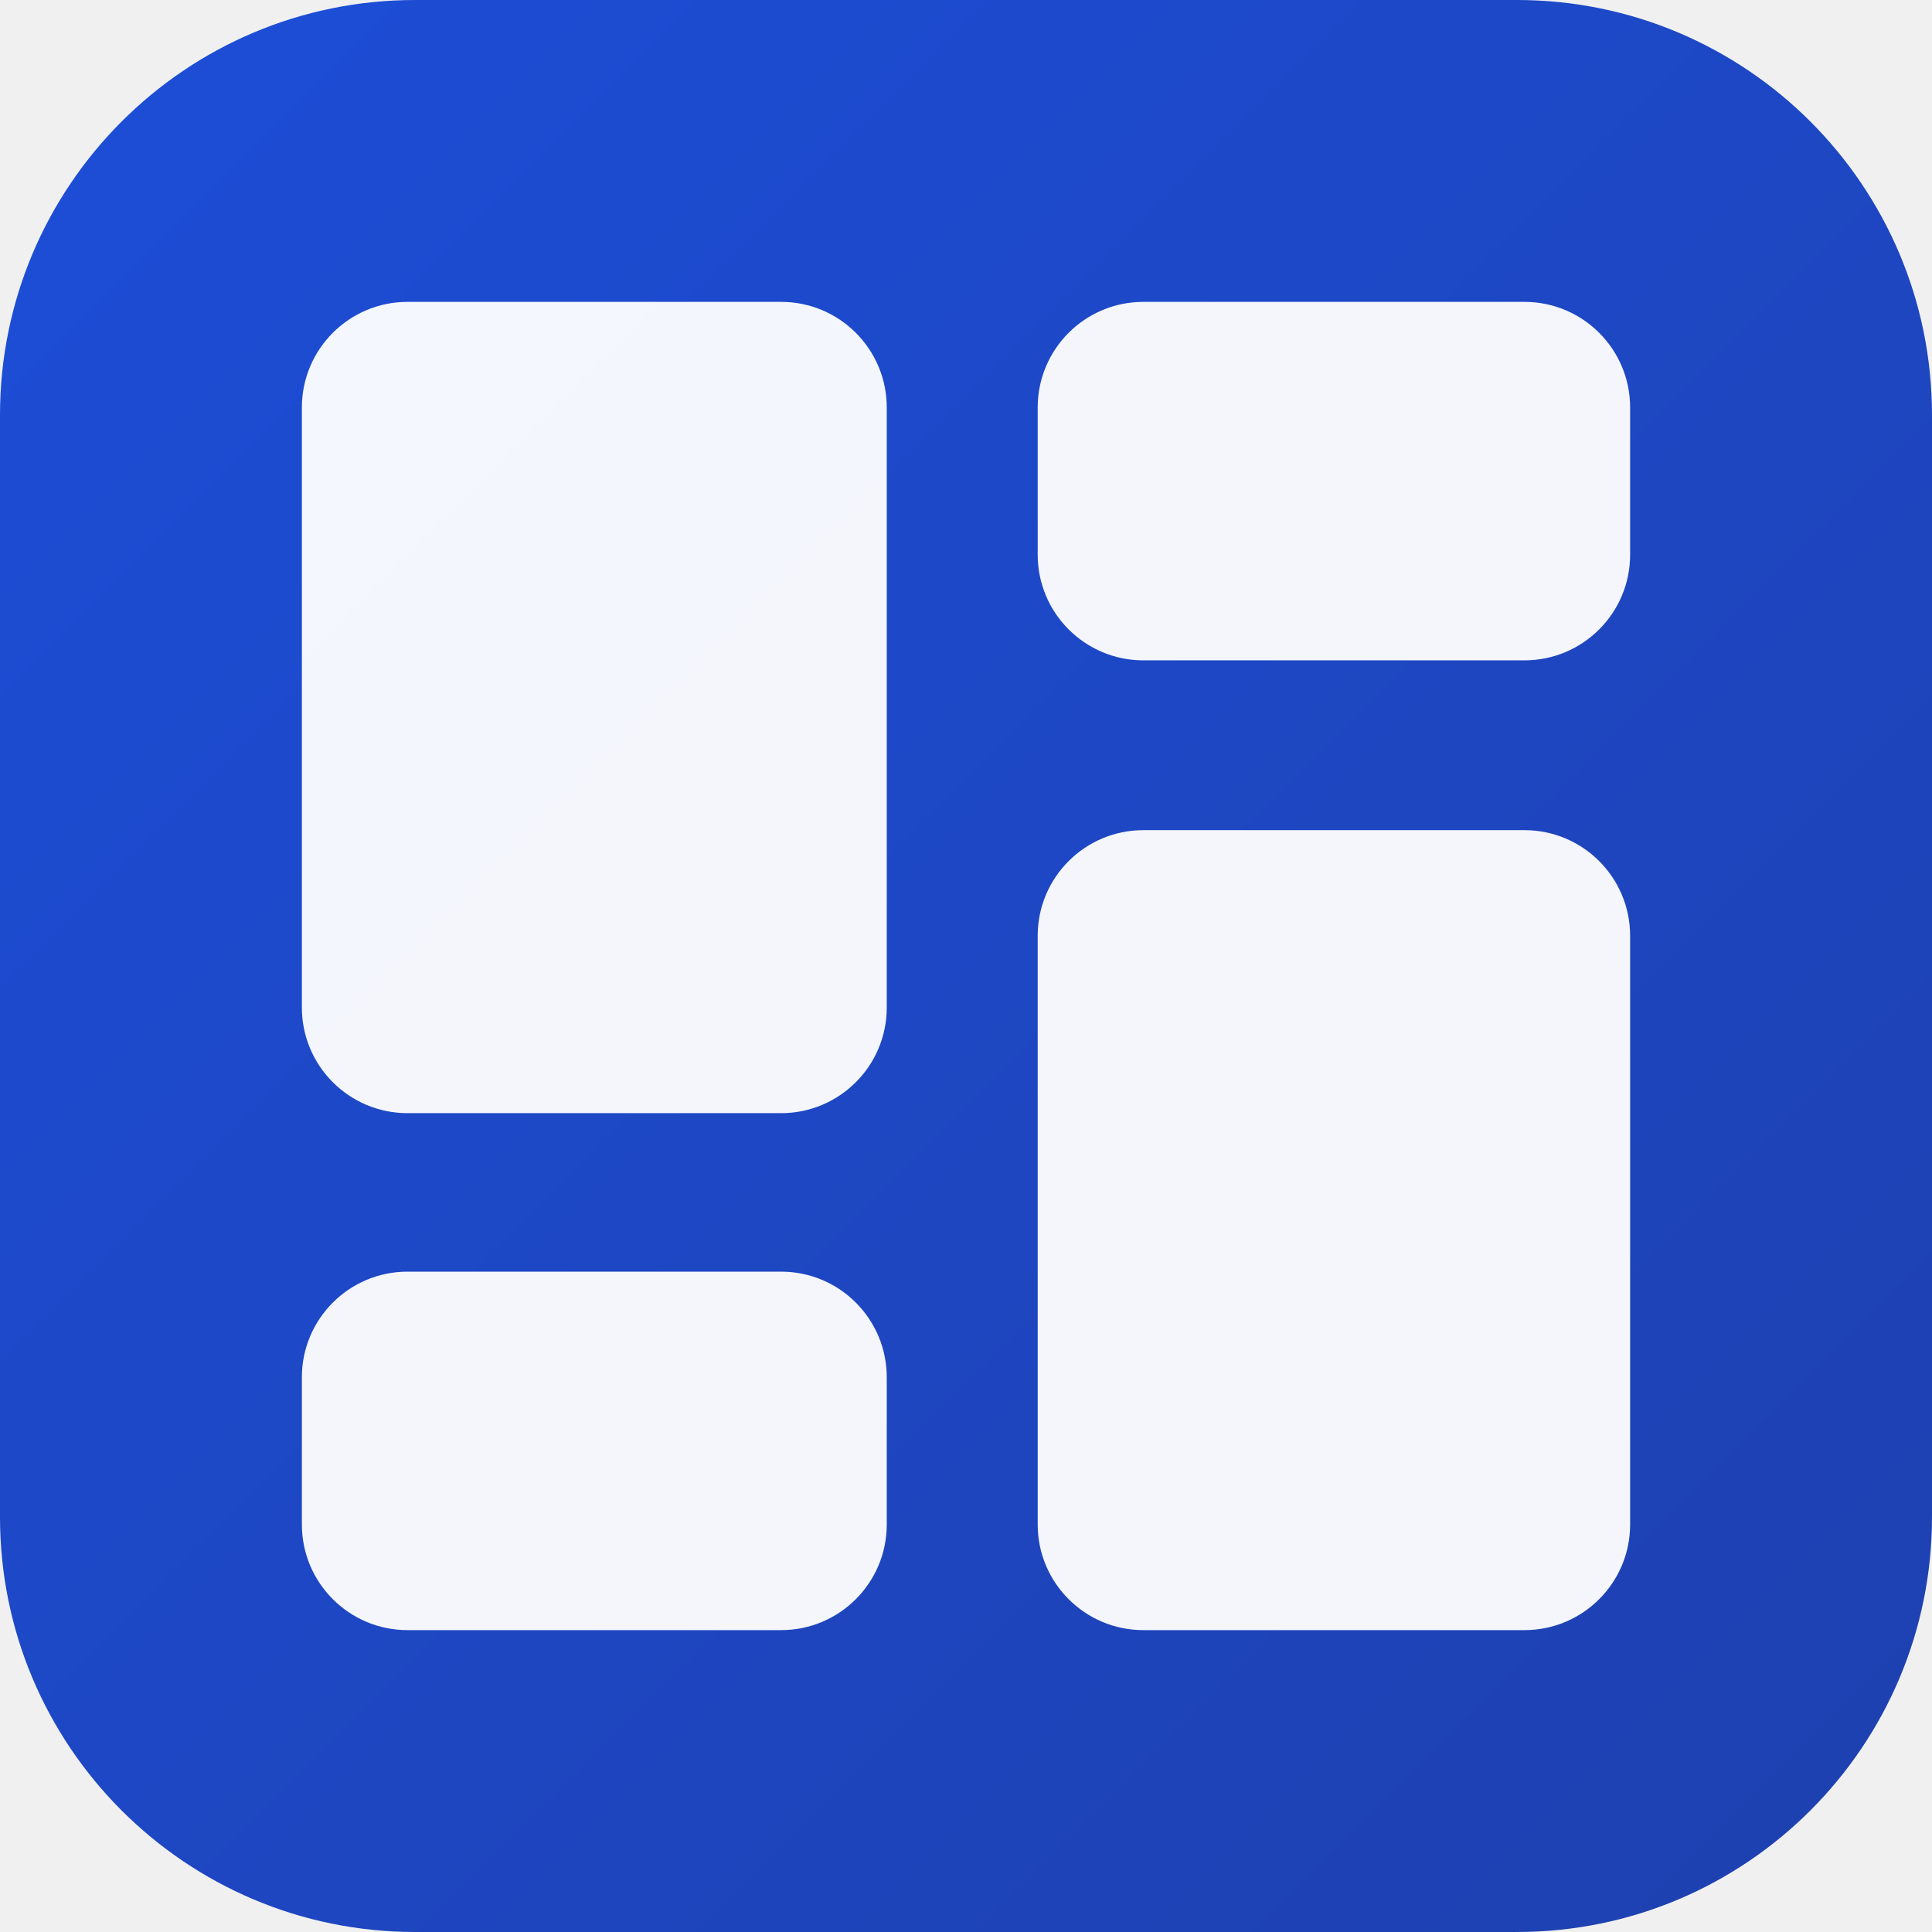
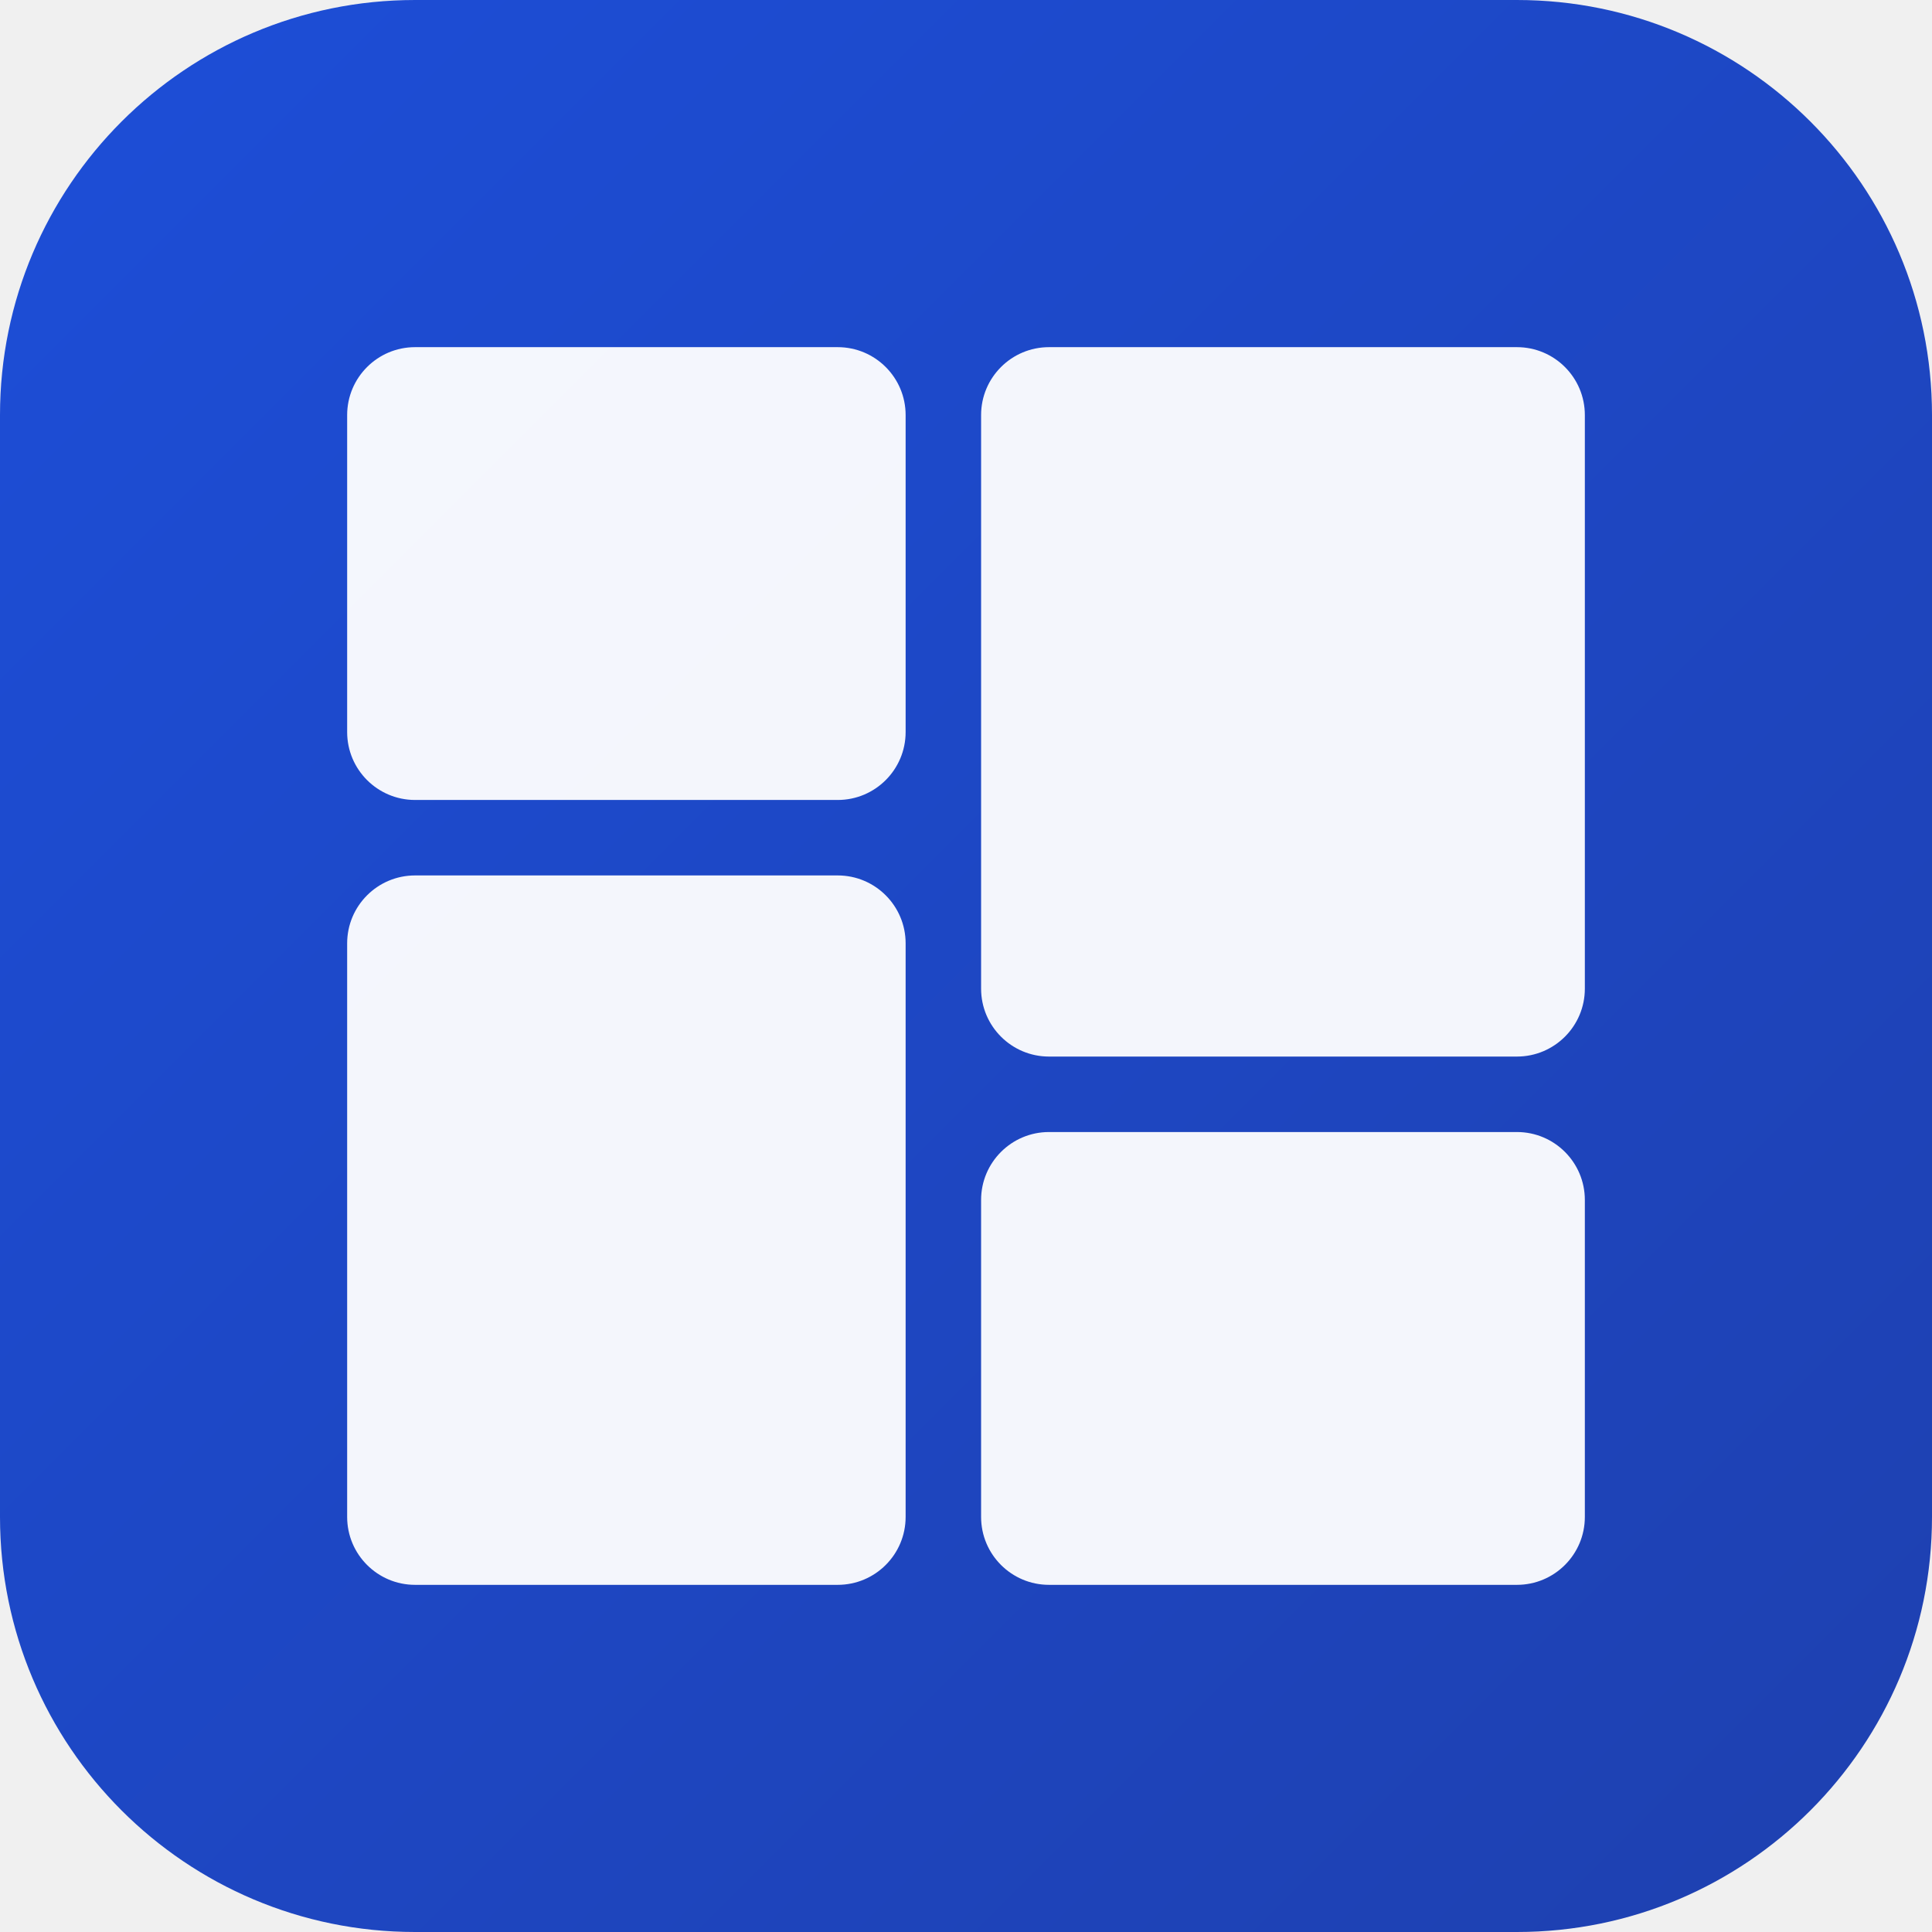
<svg xmlns="http://www.w3.org/2000/svg" viewBox="0 0 512 512" width="512" height="512">
  <defs>
    <linearGradient id="bgGrad" x1="0%" y1="0%" x2="100%" y2="100%">
      <stop offset="0%" style="stop-color:#1d4ed8;stop-opacity:1" />
      <stop offset="100%" style="stop-color:#1e40af;stop-opacity:1" />
    </linearGradient>
    <clipPath id="roundedClip">
      <rect width="512" height="512" rx="110" ry="110" />
    </clipPath>
  </defs>
  <rect width="512" height="512" rx="110" ry="110" fill="url(#bgGrad)" />
-   <rect x="80" y="80" width="155" height="215" rx="28" ry="28" fill="white" opacity="0.95" />
-   <rect x="275" y="80" width="157" height="95" rx="28" ry="28" fill="white" opacity="0.95" />
-   <rect x="80" y="337" width="155" height="95" rx="28" ry="28" fill="white" opacity="0.95" />
-   <rect x="275" y="220" width="157" height="212" rx="28" ry="28" fill="white" opacity="0.95" />
+   <rect x="92" y="92" width="148" height="120" rx="18" ry="18" fill="white" opacity="0.95" />
+   <rect x="260" y="92" width="160" height="188" rx="18" ry="18" fill="white" opacity="0.95" />
+   <rect x="92" y="232" width="148" height="188" rx="18" ry="18" fill="white" opacity="0.95" />
+   <rect x="260" y="300" width="160" height="120" rx="18" ry="18" fill="white" opacity="0.95" />
</svg>
